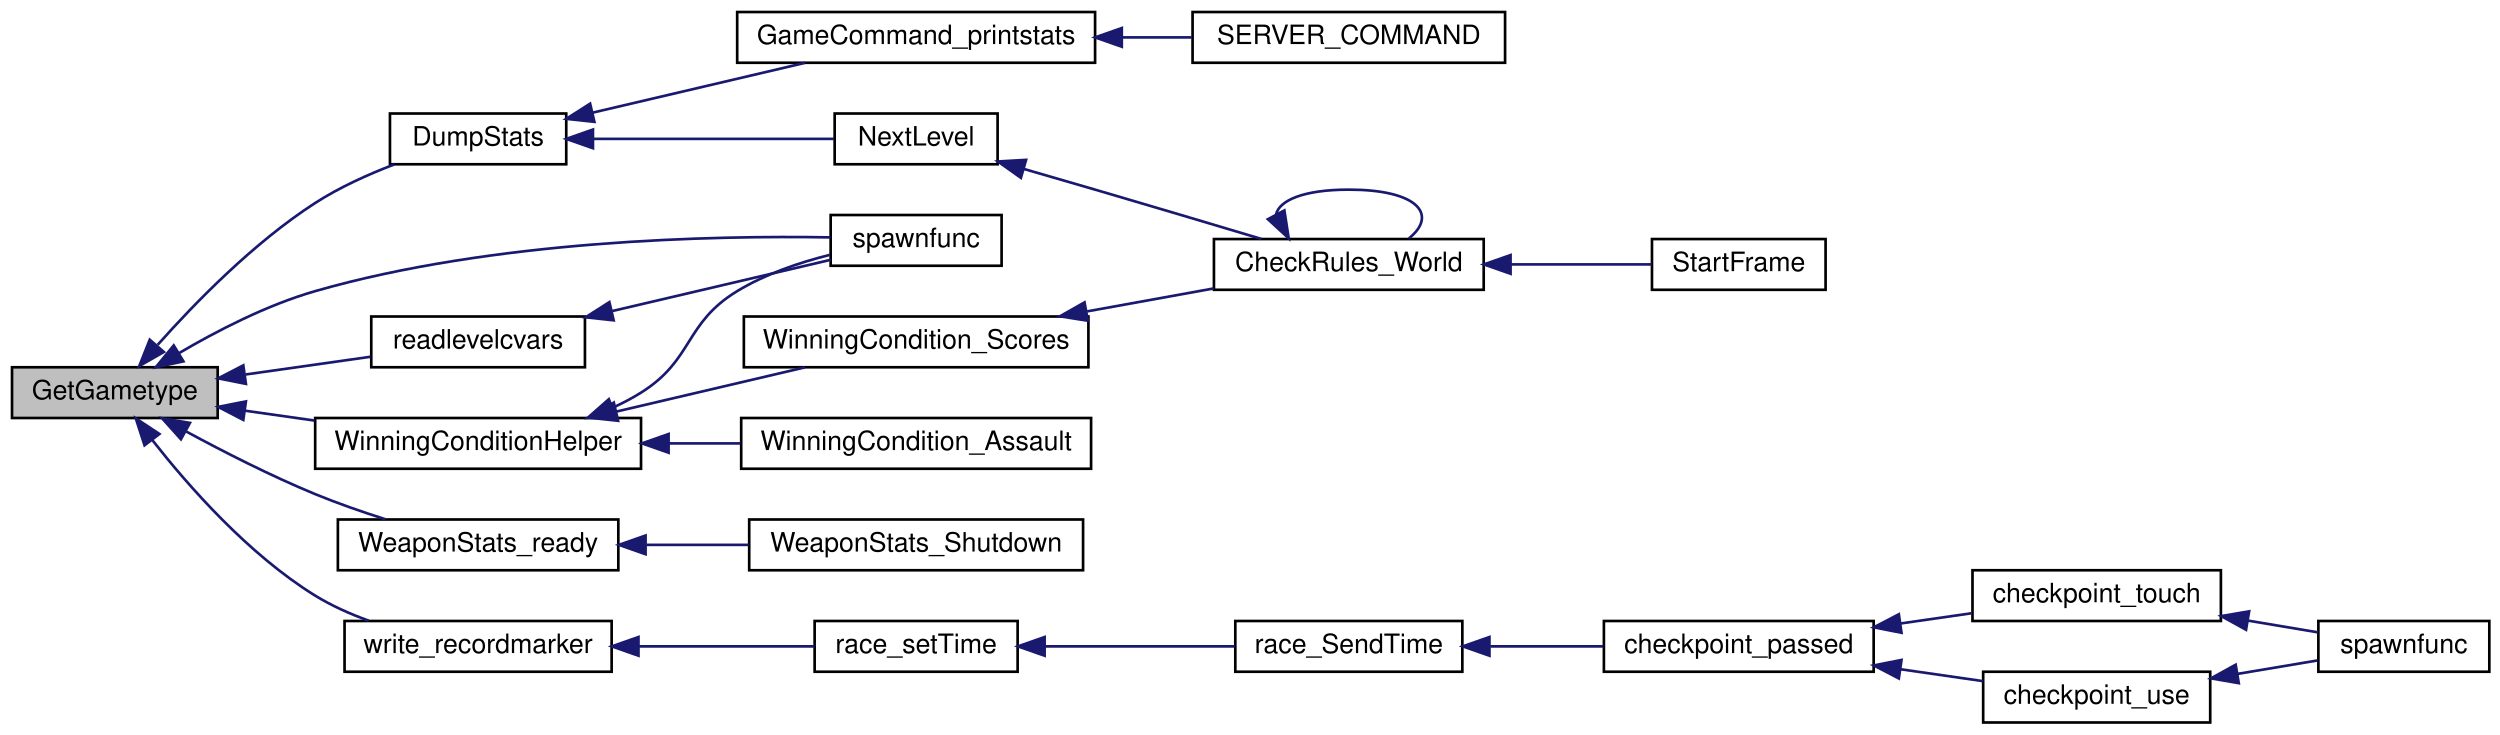
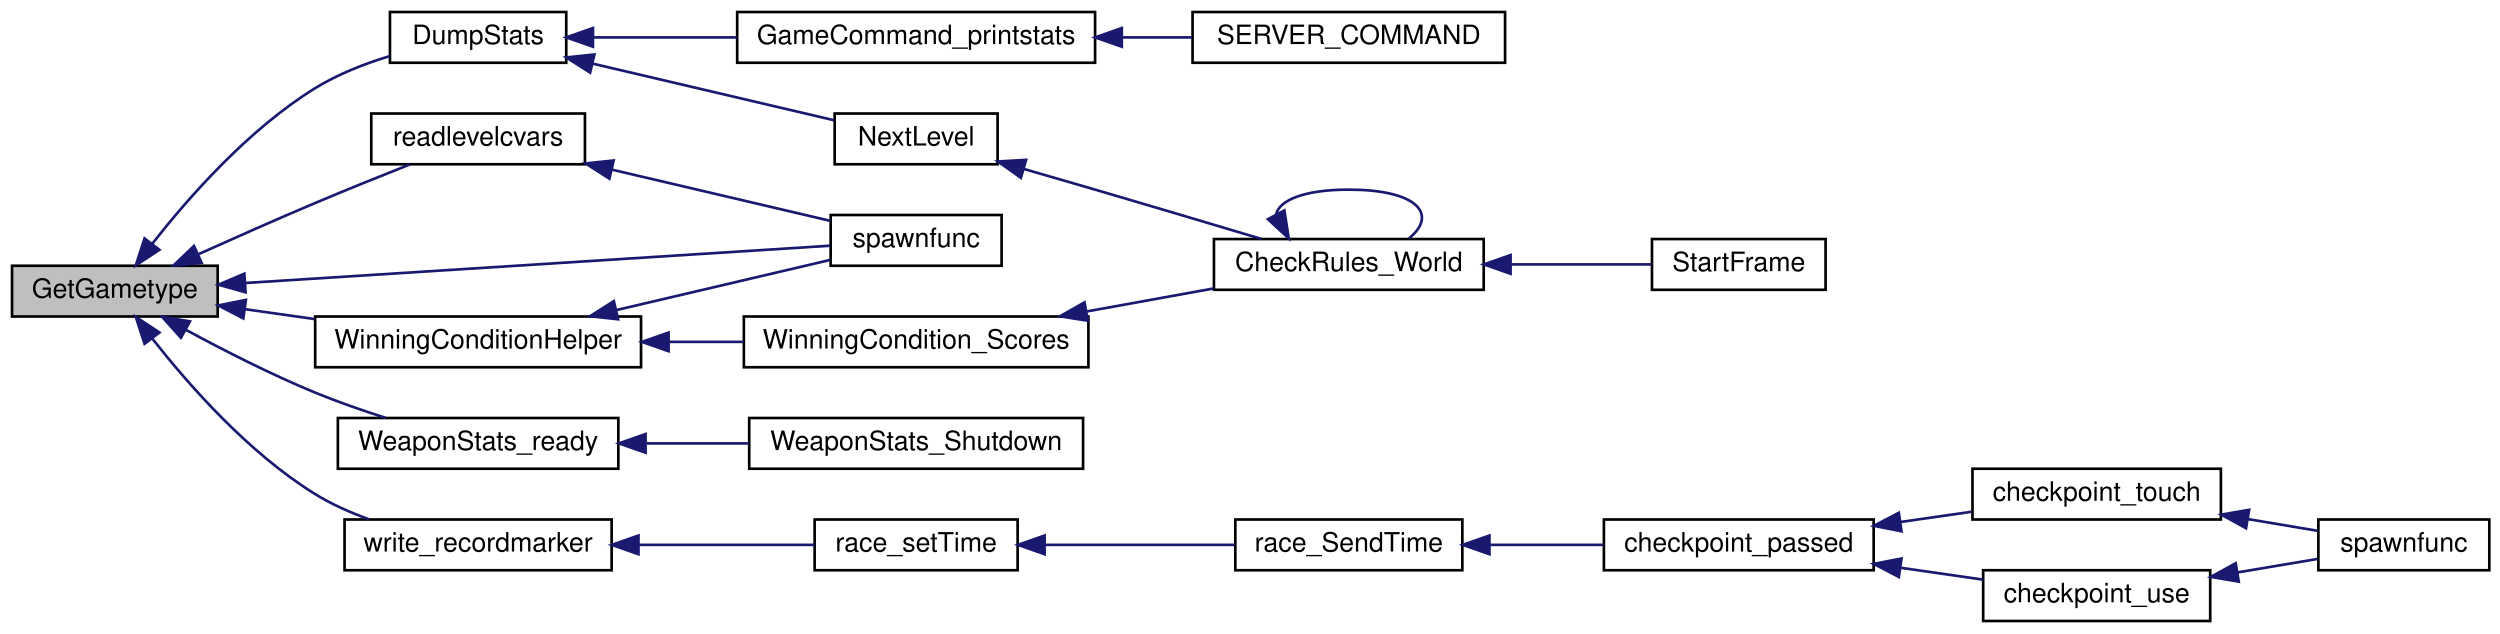
- <svg xmlns="http://www.w3.org/2000/svg" xmlns:xlink="http://www.w3.org/1999/xlink" width="936pt" height="275pt" viewBox="0.00 0.00 936.00 275.00">
-   <g id="graph0" class="graph" transform="scale(1 1) rotate(0) translate(4 271)">
+ <svg xmlns="http://www.w3.org/2000/svg" xmlns:xlink="http://www.w3.org/1999/xlink" width="936pt" height="237pt" viewBox="0.00 0.00 936.00 237.00">
+   <g id="graph0" class="graph" transform="scale(1 1) rotate(0) translate(4 233)">
    <g id="node1" class="node">
      <polygon fill="#bfbfbf" stroke="black" points="0.5,-114.5 0.5,-133.5 77.5,-133.5 77.5,-114.5 0.5,-114.5" />
      <text text-anchor="middle" x="39" y="-121.5" font-family="Helvetica,sans-Serif" font-size="10.00">GetGametype</text>
    </g>
    <g id="node2" class="node">
      <g id="a_node2">
        <a xlink:href="../../d7/d97/g__world_8qh.html#a1207e599d7420b0af40007a89426efec" target="_top" xlink:title="DumpStats">
          <polygon fill="none" stroke="black" points="142,-209.5 142,-228.5 208,-228.5 208,-209.5 142,-209.5" />
          <text text-anchor="middle" x="175" y="-216.5" font-family="Helvetica,sans-Serif" font-size="10.00">DumpStats</text>
        </a>
      </g>
    </g>
    <g id="edge1" class="edge">
-       <path fill="none" stroke="midnightblue" d="M55.025,-141.891C68.983,-157.597 91.02,-180.186 114,-195 123.052,-200.836 133.753,-205.67 143.593,-209.432" />
-       <polygon fill="midnightblue" stroke="midnightblue" points="57.346,-139.225 48.148,-133.967 52.059,-143.813 57.346,-139.225" />
+       <path fill="none" stroke="midnightblue" d="M53.026,-141.766C66.499,-158.955 89.04,-184.604 114,-200 122.463,-205.22 132.49,-209.13 141.901,-212.001" />
+       <polygon fill="midnightblue" stroke="midnightblue" points="55.686,-139.481 46.842,-133.647 50.117,-143.723 55.686,-139.481" />
    </g>
    <g id="node8" class="node">
      <g id="a_node8">
        <a xlink:href="../../dc/d73/server_2miscfunctions_8qh.html#ae29e06e5cb547b4c30dcb593cf967fdb" target="_top" xlink:title="readlevelcvars">
-           <polygon fill="none" stroke="black" points="135,-133.5 135,-152.5 215,-152.5 215,-133.5 135,-133.5" />
-           <text text-anchor="middle" x="175" y="-140.5" font-family="Helvetica,sans-Serif" font-size="10.00">readlevelcvars</text>
+           <polygon fill="none" stroke="black" points="135,-171.5 135,-190.5 215,-190.5 215,-171.5 135,-171.5" />
+           <text text-anchor="middle" x="175" y="-178.5" font-family="Helvetica,sans-Serif" font-size="10.00">readlevelcvars</text>
        </a>
      </g>
    </g>
    <g id="edge8" class="edge">
-       <path fill="none" stroke="midnightblue" d="M88.017,-130.808C103.34,-132.981 120.107,-135.359 134.733,-137.432" />
-       <polygon fill="midnightblue" stroke="midnightblue" points="88.075,-127.282 77.683,-129.343 87.093,-134.212 88.075,-127.282" />
+       <path fill="none" stroke="midnightblue" d="M70.18,-137.778C83.553,-143.8 99.508,-150.873 114,-157 125.574,-161.893 138.505,-167.098 149.39,-171.406" />
+       <polygon fill="midnightblue" stroke="midnightblue" points="71.511,-134.539 60.957,-133.607 68.626,-140.917 71.511,-134.539" />
    </g>
    <g id="node9" class="node">
      <g id="a_node9">
        <a xlink:href="../../db/dcc/g__world_8qc.html#aac7f083651dfcb99dbbd8afc5e339233" target="_top" xlink:title="spawnfunc">
-           <polygon fill="none" stroke="black" points="307,-171.5 307,-190.5 371,-190.5 371,-171.5 307,-171.5" />
-           <text text-anchor="middle" x="339" y="-178.5" font-family="Helvetica,sans-Serif" font-size="10.00">spawnfunc</text>
+           <polygon fill="none" stroke="black" points="307,-133.5 307,-152.5 371,-152.5 371,-133.5 307,-133.5" />
+           <text text-anchor="middle" x="339" y="-140.5" font-family="Helvetica,sans-Serif" font-size="10.00">spawnfunc</text>
        </a>
      </g>
    </g>
    <g id="edge10" class="edge">
-       <path fill="none" stroke="midnightblue" d="M62.878,-138.708C77.029,-147.038 95.894,-156.803 114,-162 180.775,-181.166 262.986,-182.865 306.884,-182.121" />
-       <polygon fill="midnightblue" stroke="midnightblue" points="64.678,-135.707 54.315,-133.504 61.043,-141.688 64.678,-135.707" />
+       <path fill="none" stroke="midnightblue" d="M87.981,-127.059C149.606,-130.988 254.803,-137.696 306.891,-141.017" />
+       <polygon fill="midnightblue" stroke="midnightblue" points="87.944,-123.55 77.742,-126.406 87.499,-130.536 87.944,-123.55" />
    </g>
    <g id="node10" class="node">
      <g id="a_node10">
        <a xlink:href="../../d9/df0/weaponstats_8qh.html#a456ded6f061320557b90765d8d34c0f3" target="_top" xlink:title="WeaponStats_ready">
          <polygon fill="none" stroke="black" points="122.5,-57.5 122.5,-76.5 227.5,-76.5 227.5,-57.5 122.5,-57.5" />
          <text text-anchor="middle" x="175" y="-64.5" font-family="Helvetica,sans-Serif" font-size="10.00">WeaponStats_ready</text>
        </a>
      </g>
    </g>
    <g id="edge11" class="edge">
      <path fill="none" stroke="midnightblue" d="M65.696,-109.455C79.705,-101.872 97.507,-92.79 114,-86 122.386,-82.548 131.641,-79.337 140.321,-76.573" />
      <polygon fill="midnightblue" stroke="midnightblue" points="63.743,-106.535 56.665,-114.419 67.115,-112.669 63.743,-106.535" />
    </g>
    <g id="node12" class="node">
      <g id="a_node12">
        <a xlink:href="../../d3/dcd/scores_8qh.html#adb8e69129e0def95c9d9f5d601f9056a" target="_top" xlink:title="Sets the following results for the current scores entities. ">
          <polygon fill="none" stroke="black" points="114,-95.5 114,-114.5 236,-114.5 236,-95.5 114,-95.5" />
          <text text-anchor="middle" x="175" y="-102.5" font-family="Helvetica,sans-Serif" font-size="10.00">WinningConditionHelper</text>
        </a>
      </g>
    </g>
    <g id="edge13" class="edge">
      <path fill="none" stroke="midnightblue" d="M87.719,-117.234C96.162,-116.037 105.05,-114.776 113.784,-113.538" />
      <polygon fill="midnightblue" stroke="midnightblue" points="87.093,-113.788 77.683,-118.657 88.075,-120.718 87.093,-113.788" />
    </g>
-     <g id="node15" class="node">
-       <g id="a_node15">
+     <g id="node14" class="node">
+       <g id="a_node14">
        <a xlink:href="../../dc/d73/server_2miscfunctions_8qh.html#a450084bb9c01e6e3fe55aa6027d4580f" target="_top" xlink:title="write_recordmarker">
          <polygon fill="none" stroke="black" points="125,-19.5 125,-38.5 225,-38.5 225,-19.5 125,-19.5" />
          <text text-anchor="middle" x="175" y="-26.5" font-family="Helvetica,sans-Serif" font-size="10.00">write_recordmarker</text>
        </a>
      </g>
    </g>
-     <g id="edge18" class="edge">
+     <g id="edge17" class="edge">
      <path fill="none" stroke="midnightblue" d="M53.026,-106.234C66.499,-89.045 89.04,-63.396 114,-48 120.138,-44.214 127.099,-41.117 134.051,-38.606" />
      <polygon fill="midnightblue" stroke="midnightblue" points="50.117,-104.277 46.842,-114.353 55.686,-108.519 50.117,-104.277" />
    </g>
    <g id="node3" class="node">
      <g id="a_node3">
        <a xlink:href="../../d3/df2/sv__cmd_8qc.html#a9162d8c88f72d5d3a8febd33dbf3d9d8" target="_top" xlink:title="GameCommand_printstats">
-           <polygon fill="none" stroke="black" points="272,-247.5 272,-266.5 406,-266.5 406,-247.5 272,-247.5" />
-           <text text-anchor="middle" x="339" y="-254.5" font-family="Helvetica,sans-Serif" font-size="10.00">GameCommand_printstats</text>
+           <polygon fill="none" stroke="black" points="272,-209.5 272,-228.5 406,-228.5 406,-209.5 272,-209.5" />
+           <text text-anchor="middle" x="339" y="-216.5" font-family="Helvetica,sans-Serif" font-size="10.00">GameCommand_printstats</text>
        </a>
      </g>
    </g>
    <g id="edge2" class="edge">
-       <path fill="none" stroke="midnightblue" d="M217.746,-228.792C242.265,-234.544 273.111,-241.779 297.424,-247.482" />
-       <polygon fill="midnightblue" stroke="midnightblue" points="218.541,-225.384 208.006,-226.508 216.942,-232.199 218.541,-225.384" />
+       <path fill="none" stroke="midnightblue" d="M218.324,-219C234.688,-219 253.803,-219 271.893,-219" />
+       <polygon fill="midnightblue" stroke="midnightblue" points="218.006,-215.5 208.006,-219 218.006,-222.5 218.006,-215.5" />
    </g>
    <g id="node5" class="node">
      <g id="a_node5">
        <a xlink:href="../../db/dcc/g__world_8qc.html#a425e54e058e6e6701cc7fca07a234be9" target="_top" xlink:title="NextLevel">
-           <polygon fill="none" stroke="black" points="308.5,-209.5 308.5,-228.5 369.5,-228.5 369.5,-209.5 308.5,-209.5" />
-           <text text-anchor="middle" x="339" y="-216.5" font-family="Helvetica,sans-Serif" font-size="10.00">NextLevel</text>
+           <polygon fill="none" stroke="black" points="308.5,-171.5 308.5,-190.5 369.5,-190.5 369.5,-171.5 308.5,-171.5" />
+           <text text-anchor="middle" x="339" y="-178.5" font-family="Helvetica,sans-Serif" font-size="10.00">NextLevel</text>
        </a>
      </g>
    </g>
    <g id="edge4" class="edge">
-       <path fill="none" stroke="midnightblue" d="M218.017,-219C246.312,-219 282.94,-219 308.245,-219" />
-       <polygon fill="midnightblue" stroke="midnightblue" points="218.006,-215.5 208.006,-219 218.006,-222.5 218.006,-215.5" />
+       <path fill="none" stroke="midnightblue" d="M218.017,-209.144C246.312,-202.507 282.94,-193.915 308.245,-187.979" />
+       <polygon fill="midnightblue" stroke="midnightblue" points="216.942,-205.801 208.006,-211.492 218.541,-212.616 216.942,-205.801" />
    </g>
    <g id="node4" class="node">
      <g id="a_node4">
        <a xlink:href="../../d3/df2/sv__cmd_8qc.html#a1a96e1b0fcd5737012d7ad99266c6e5a" target="_top" xlink:title="SERVER_COMMAND">
-           <polygon fill="none" stroke="black" points="442.5,-247.5 442.5,-266.5 559.5,-266.5 559.5,-247.5 442.5,-247.5" />
-           <text text-anchor="middle" x="501" y="-254.5" font-family="Helvetica,sans-Serif" font-size="10.00">SERVER_COMMAND</text>
+           <polygon fill="none" stroke="black" points="442.5,-209.5 442.5,-228.5 559.5,-228.5 559.5,-209.5 442.5,-209.5" />
+           <text text-anchor="middle" x="501" y="-216.5" font-family="Helvetica,sans-Serif" font-size="10.00">SERVER_COMMAND</text>
        </a>
      </g>
    </g>
    <g id="edge3" class="edge">
-       <path fill="none" stroke="midnightblue" d="M416.249,-257C425.023,-257 433.857,-257 442.328,-257" />
-       <polygon fill="midnightblue" stroke="midnightblue" points="416.002,-253.5 406.002,-257 416.002,-260.5 416.002,-253.5" />
+       <path fill="none" stroke="midnightblue" d="M416.249,-219C425.023,-219 433.857,-219 442.328,-219" />
+       <polygon fill="midnightblue" stroke="midnightblue" points="416.002,-215.5 406.002,-219 416.002,-222.5 416.002,-215.5" />
    </g>
    <g id="node6" class="node">
      <g id="a_node6">
        <a xlink:href="../../d7/d97/g__world_8qh.html#a233af455133bc7ba4e3e100115bf2885" target="_top" xlink:title="CheckRules_World">
-           <polygon fill="none" stroke="black" points="450.5,-162.5 450.5,-181.5 551.5,-181.5 551.5,-162.5 450.5,-162.5" />
-           <text text-anchor="middle" x="501" y="-169.5" font-family="Helvetica,sans-Serif" font-size="10.00">CheckRules_World</text>
+           <polygon fill="none" stroke="black" points="450.5,-124.5 450.5,-143.5 551.5,-143.5 551.5,-124.5 450.5,-124.5" />
+           <text text-anchor="middle" x="501" y="-131.5" font-family="Helvetica,sans-Serif" font-size="10.00">CheckRules_World</text>
        </a>
      </g>
    </g>
    <g id="edge5" class="edge">
-       <path fill="none" stroke="midnightblue" d="M379.257,-207.763C388.061,-205.225 397.353,-202.532 406,-200 426.754,-193.922 450.05,-186.983 468.259,-181.534" />
-       <polygon fill="midnightblue" stroke="midnightblue" points="378.228,-204.417 369.586,-210.546 380.164,-211.144 378.228,-204.417" />
+       <path fill="none" stroke="midnightblue" d="M379.257,-169.763C388.061,-167.225 397.353,-164.532 406,-162 426.754,-155.922 450.05,-148.983 468.259,-143.534" />
+       <polygon fill="midnightblue" stroke="midnightblue" points="378.228,-166.417 369.586,-172.546 380.164,-173.144 378.228,-166.417" />
    </g>
    <g id="edge6" class="edge">
-       <path fill="none" stroke="midnightblue" d="M473.747,-190.654C474.887,-195.937 483.971,-200 501,-200 526.949,-200 534.45,-190.565 523.503,-181.757" />
-       <polygon fill="midnightblue" stroke="midnightblue" points="476.875,-192.227 478.497,-181.757 470.7,-188.93 476.875,-192.227" />
+       <path fill="none" stroke="midnightblue" d="M473.747,-152.654C474.887,-157.937 483.971,-162 501,-162 526.949,-162 534.45,-152.565 523.503,-143.757" />
+       <polygon fill="midnightblue" stroke="midnightblue" points="476.875,-154.227 478.497,-143.757 470.7,-150.93 476.875,-154.227" />
    </g>
    <g id="node7" class="node">
      <g id="a_node7">
        <a xlink:href="../../d3/d4f/sv__main_8qc.html#a554af7e2ac58045168dad9eca30bc8b1" target="_top" xlink:title="StartFrame">
-           <polygon fill="none" stroke="black" points="614.5,-162.5 614.5,-181.5 679.5,-181.5 679.5,-162.5 614.5,-162.5" />
-           <text text-anchor="middle" x="647" y="-169.5" font-family="Helvetica,sans-Serif" font-size="10.00">StartFrame</text>
+           <polygon fill="none" stroke="black" points="614.5,-124.5 614.5,-143.5 679.5,-143.5 679.5,-124.5 614.5,-124.5" />
+           <text text-anchor="middle" x="647" y="-131.5" font-family="Helvetica,sans-Serif" font-size="10.00">StartFrame</text>
        </a>
      </g>
    </g>
    <g id="edge7" class="edge">
-       <path fill="none" stroke="midnightblue" d="M561.745,-172C579.813,-172 598.942,-172 614.399,-172" />
-       <polygon fill="midnightblue" stroke="midnightblue" points="561.557,-168.5 551.557,-172 561.557,-175.5 561.557,-168.5" />
+       <path fill="none" stroke="midnightblue" d="M561.745,-134C579.813,-134 598.942,-134 614.399,-134" />
+       <polygon fill="midnightblue" stroke="midnightblue" points="561.557,-130.5 551.557,-134 561.557,-137.5 561.557,-130.5" />
    </g>
    <g id="edge9" class="edge">
-       <path fill="none" stroke="midnightblue" d="M225.122,-154.523C251.748,-160.768 283.841,-168.296 306.989,-173.726" />
-       <polygon fill="midnightblue" stroke="midnightblue" points="225.751,-151.075 215.216,-152.199 224.152,-157.89 225.751,-151.075" />
+       <path fill="none" stroke="midnightblue" d="M225.122,-169.477C251.748,-163.232 283.841,-155.704 306.989,-150.274" />
+       <polygon fill="midnightblue" stroke="midnightblue" points="224.152,-166.11 215.216,-171.801 225.751,-172.925 224.152,-166.11" />
    </g>
    <g id="node11" class="node">
      <g id="a_node11">
        <a xlink:href="../../d9/df0/weaponstats_8qh.html#aa8f9d7c732fe1401e1ee110adfafa840" target="_top" xlink:title="WeaponStats_Shutdown">
          <polygon fill="none" stroke="black" points="276.5,-57.5 276.5,-76.5 401.5,-76.5 401.5,-57.5 276.5,-57.5" />
          <text text-anchor="middle" x="339" y="-64.5" font-family="Helvetica,sans-Serif" font-size="10.00">WeaponStats_Shutdown</text>
        </a>
      </g>
    </g>
    <g id="edge12" class="edge">
      <path fill="none" stroke="midnightblue" d="M238.059,-67C250.602,-67 263.786,-67 276.315,-67" />
      <polygon fill="midnightblue" stroke="midnightblue" points="237.703,-63.5 227.703,-67 237.703,-70.5 237.703,-63.5" />
    </g>
    <g id="edge14" class="edge">
-       <path fill="none" stroke="midnightblue" d="M225.359,-118.339C229.065,-120.026 232.658,-121.907 236,-124 255.717,-136.349 252.122,-149.912 272,-162 282.493,-168.381 295.227,-172.703 306.7,-175.59" />
-       <polygon fill="midnightblue" stroke="midnightblue" points="226.575,-115.055 215.992,-114.537 223.942,-121.541 226.575,-115.055" />
+       <path fill="none" stroke="midnightblue" d="M226.672,-116.886C252.93,-123.045 284.159,-130.371 306.849,-135.693" />
+       <polygon fill="midnightblue" stroke="midnightblue" points="227.415,-113.465 216.879,-114.589 225.816,-120.28 227.415,-113.465" />
    </g>
    <g id="node13" class="node">
      <g id="a_node13">
-         <a xlink:href="../../db/dcc/g__world_8qc.html#a848916ce8897f8d005e11fe3614a4762" target="_top" xlink:title="WinningCondition_Assault">
-           <polygon fill="none" stroke="black" points="273.5,-95.5 273.5,-114.5 404.5,-114.5 404.5,-95.5 273.5,-95.5" />
-           <text text-anchor="middle" x="339" y="-102.5" font-family="Helvetica,sans-Serif" font-size="10.00">WinningCondition_Assault</text>
+         <a xlink:href="../../db/dcc/g__world_8qc.html#a78c0ed0111dcca8924305a46bbf880bd" target="_top" xlink:title="WinningCondition_Scores">
+           <polygon fill="none" stroke="black" points="274.5,-95.5 274.5,-114.5 403.5,-114.5 403.5,-95.5 274.5,-95.5" />
+           <text text-anchor="middle" x="339" y="-102.5" font-family="Helvetica,sans-Serif" font-size="10.00">WinningCondition_Scores</text>
        </a>
      </g>
    </g>
    <g id="edge15" class="edge">
-       <path fill="none" stroke="midnightblue" d="M246.334,-105C255.289,-105 264.421,-105 273.282,-105" />
+       <path fill="none" stroke="midnightblue" d="M246.339,-105C255.66,-105 265.173,-105 274.373,-105" />
      <polygon fill="midnightblue" stroke="midnightblue" points="246.323,-101.5 236.323,-105 246.323,-108.5 246.323,-101.5" />
    </g>
-     <g id="node14" class="node">
-       <g id="a_node14">
-         <a xlink:href="../../db/dcc/g__world_8qc.html#a78c0ed0111dcca8924305a46bbf880bd" target="_top" xlink:title="WinningCondition_Scores">
-           <polygon fill="none" stroke="black" points="274.5,-133.5 274.5,-152.5 403.5,-152.5 403.5,-133.5 274.5,-133.5" />
-           <text text-anchor="middle" x="339" y="-140.5" font-family="Helvetica,sans-Serif" font-size="10.00">WinningCondition_Scores</text>
-         </a>
-       </g>
-     </g>
    <g id="edge16" class="edge">
-       <path fill="none" stroke="midnightblue" d="M226.715,-116.896C249.486,-122.237 275.987,-128.454 297.415,-133.48" />
-       <polygon fill="midnightblue" stroke="midnightblue" points="227.415,-113.465 216.879,-114.589 225.816,-120.28 227.415,-113.465" />
-     </g>
-     <g id="edge17" class="edge">
-       <path fill="none" stroke="midnightblue" d="M403.031,-154.424C418.791,-157.281 435.473,-160.304 450.474,-163.023" />
-       <polygon fill="midnightblue" stroke="midnightblue" points="403.297,-150.916 392.833,-152.576 402.049,-157.803 403.297,-150.916" />
-     </g>
-     <g id="node16" class="node">
-       <g id="a_node16">
+       <path fill="none" stroke="midnightblue" d="M403.031,-116.424C418.791,-119.281 435.473,-122.304 450.474,-125.023" />
+       <polygon fill="midnightblue" stroke="midnightblue" points="403.297,-112.916 392.833,-114.576 402.049,-119.803 403.297,-112.916" />
+     </g>
+     <g id="node15" class="node">
+       <g id="a_node15">
        <a xlink:href="../../d6/d3b/race_8qc.html#ab63b3f030b81cc07f9f02edfcf12d07f" target="_top" xlink:title="race_setTime">
          <polygon fill="none" stroke="black" points="301,-19.5 301,-38.5 377,-38.5 377,-19.5 301,-19.5" />
          <text text-anchor="middle" x="339" y="-26.5" font-family="Helvetica,sans-Serif" font-size="10.00">race_setTime</text>
        </a>
      </g>
    </g>
-     <g id="edge19" class="edge">
+     <g id="edge18" class="edge">
      <path fill="none" stroke="midnightblue" d="M235.282,-29C257.254,-29 281.528,-29 300.959,-29" />
      <polygon fill="midnightblue" stroke="midnightblue" points="235.045,-25.5 225.045,-29 235.045,-32.5 235.045,-25.5" />
    </g>
-     <g id="node17" class="node">
-       <g id="a_node17">
+     <g id="node16" class="node">
+       <g id="a_node16">
        <a xlink:href="../../d6/d3b/race_8qc.html#a67d4330e2cc2507d55de968501e8de67" target="_top" xlink:title="race_SendTime">
          <polygon fill="none" stroke="black" points="458.5,-19.5 458.5,-38.5 543.5,-38.5 543.5,-19.5 458.5,-19.5" />
          <text text-anchor="middle" x="501" y="-26.5" font-family="Helvetica,sans-Serif" font-size="10.00">race_SendTime</text>
        </a>
      </g>
    </g>
-     <g id="edge20" class="edge">
+     <g id="edge19" class="edge">
      <path fill="none" stroke="midnightblue" d="M387.146,-29C409.709,-29 436.491,-29 458.301,-29" />
      <polygon fill="midnightblue" stroke="midnightblue" points="387.109,-25.5 377.109,-29 387.109,-32.5 387.109,-25.5" />
    </g>
-     <g id="node18" class="node">
-       <g id="a_node18">
+     <g id="node17" class="node">
+       <g id="a_node17">
        <a xlink:href="../../d6/d3b/race_8qc.html#a9fde3e6d09915a98f33d67aed4235692" target="_top" xlink:title="checkpoint_passed">
          <polygon fill="none" stroke="black" points="596.5,-19.5 596.5,-38.5 697.5,-38.5 697.5,-19.5 596.5,-19.5" />
          <text text-anchor="middle" x="647" y="-26.5" font-family="Helvetica,sans-Serif" font-size="10.00">checkpoint_passed</text>
        </a>
      </g>
    </g>
-     <g id="edge21" class="edge">
+     <g id="edge20" class="edge">
      <path fill="none" stroke="midnightblue" d="M553.956,-29C567.752,-29 582.615,-29 596.289,-29" />
      <polygon fill="midnightblue" stroke="midnightblue" points="553.651,-25.5 543.651,-29 553.651,-32.5 553.651,-25.5" />
    </g>
-     <g id="node19" class="node">
-       <g id="a_node19">
+     <g id="node18" class="node">
+       <g id="a_node18">
        <a xlink:href="../../d6/d3b/race_8qc.html#ac809ddb29c364ac0d3c649a2837d855f" target="_top" xlink:title="checkpoint_touch">
          <polygon fill="none" stroke="black" points="734.5,-38.5 734.5,-57.5 827.5,-57.5 827.5,-38.5 734.5,-38.5" />
          <text text-anchor="middle" x="781" y="-45.5" font-family="Helvetica,sans-Serif" font-size="10.00">checkpoint_touch</text>
        </a>
      </g>
    </g>
-     <g id="edge22" class="edge">
+     <g id="edge21" class="edge">
      <path fill="none" stroke="midnightblue" d="M707.508,-37.566C716.439,-38.851 725.531,-40.16 734.119,-41.396" />
      <polygon fill="midnightblue" stroke="midnightblue" points="707.924,-34.09 697.527,-36.129 706.927,-41.018 707.924,-34.09" />
    </g>
-     <g id="node21" class="node">
-       <g id="a_node21">
+     <g id="node20" class="node">
+       <g id="a_node20">
        <a xlink:href="../../d6/d3b/race_8qc.html#abd5c3d65d6e5a1541b75db05744bf44a" target="_top" xlink:title="checkpoint_use">
          <polygon fill="none" stroke="black" points="738.5,-0.5 738.5,-19.5 823.5,-19.5 823.5,-0.5 738.5,-0.5" />
          <text text-anchor="middle" x="781" y="-7.5" font-family="Helvetica,sans-Serif" font-size="10.00">checkpoint_use</text>
        </a>
      </g>
    </g>
-     <g id="edge24" class="edge">
+     <g id="edge23" class="edge">
      <path fill="none" stroke="midnightblue" d="M707.445,-20.444C717.895,-18.939 728.567,-17.403 738.399,-15.988" />
      <polygon fill="midnightblue" stroke="midnightblue" points="706.927,-16.982 697.527,-21.871 707.924,-23.91 706.927,-16.982" />
    </g>
-     <g id="node20" class="node">
-       <g id="a_node20">
+     <g id="node19" class="node">
+       <g id="a_node19">
        <a xlink:href="../../d6/d3b/race_8qc.html#a6875d9a76e72fefc380a22b30485cd5c" target="_top" xlink:title="spawnfunc">
          <polygon fill="none" stroke="black" points="864,-19.5 864,-38.5 928,-38.5 928,-19.5 864,-19.5" />
          <text text-anchor="middle" x="896" y="-26.5" font-family="Helvetica,sans-Serif" font-size="10.00">spawnfunc</text>
        </a>
      </g>
    </g>
-     <g id="edge23" class="edge">
+     <g id="edge22" class="edge">
      <path fill="none" stroke="midnightblue" d="M837.692,-38.636C846.652,-37.129 855.639,-35.618 863.752,-34.254" />
      <polygon fill="midnightblue" stroke="midnightblue" points="836.917,-35.217 827.636,-40.327 838.078,-42.12 836.917,-35.217" />
    </g>
-     <g id="edge25" class="edge">
+     <g id="edge24" class="edge">
      <path fill="none" stroke="midnightblue" d="M833.825,-18.714C844.012,-20.427 854.402,-22.174 863.66,-23.73" />
      <polygon fill="midnightblue" stroke="midnightblue" points="834.198,-15.228 823.756,-17.021 833.037,-22.131 834.198,-15.228" />
    </g>
  </g>
</svg>
